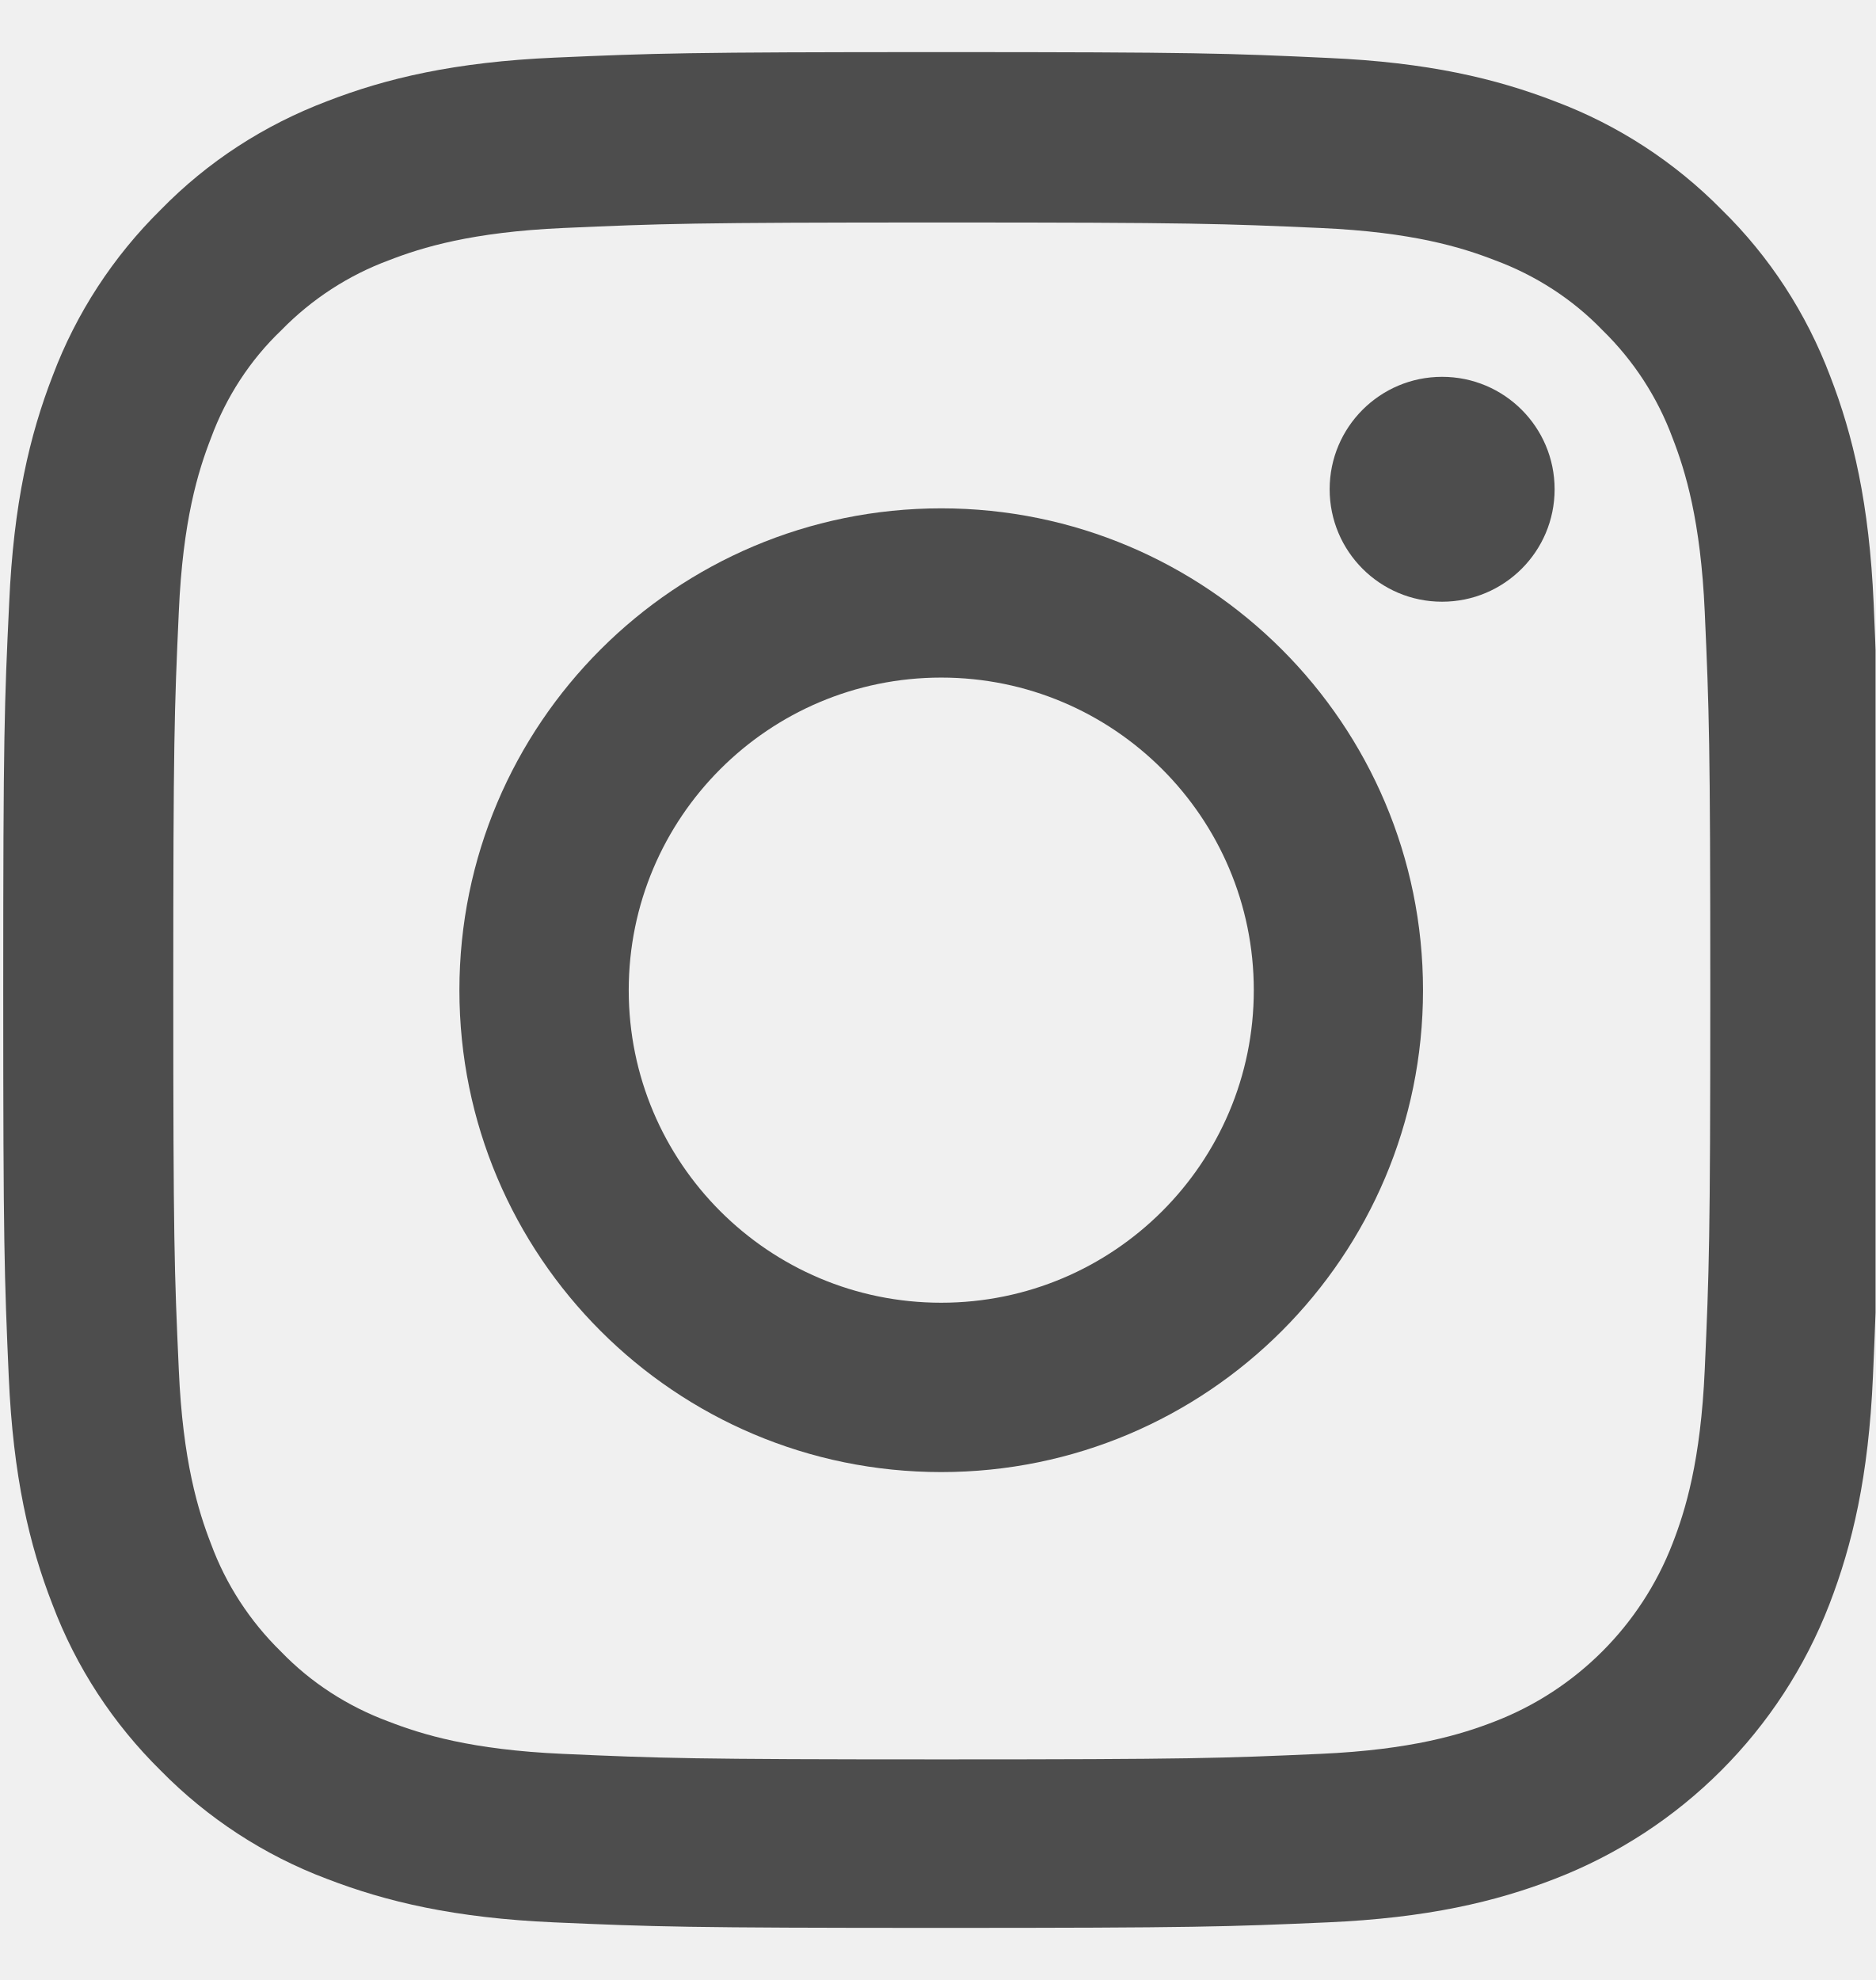
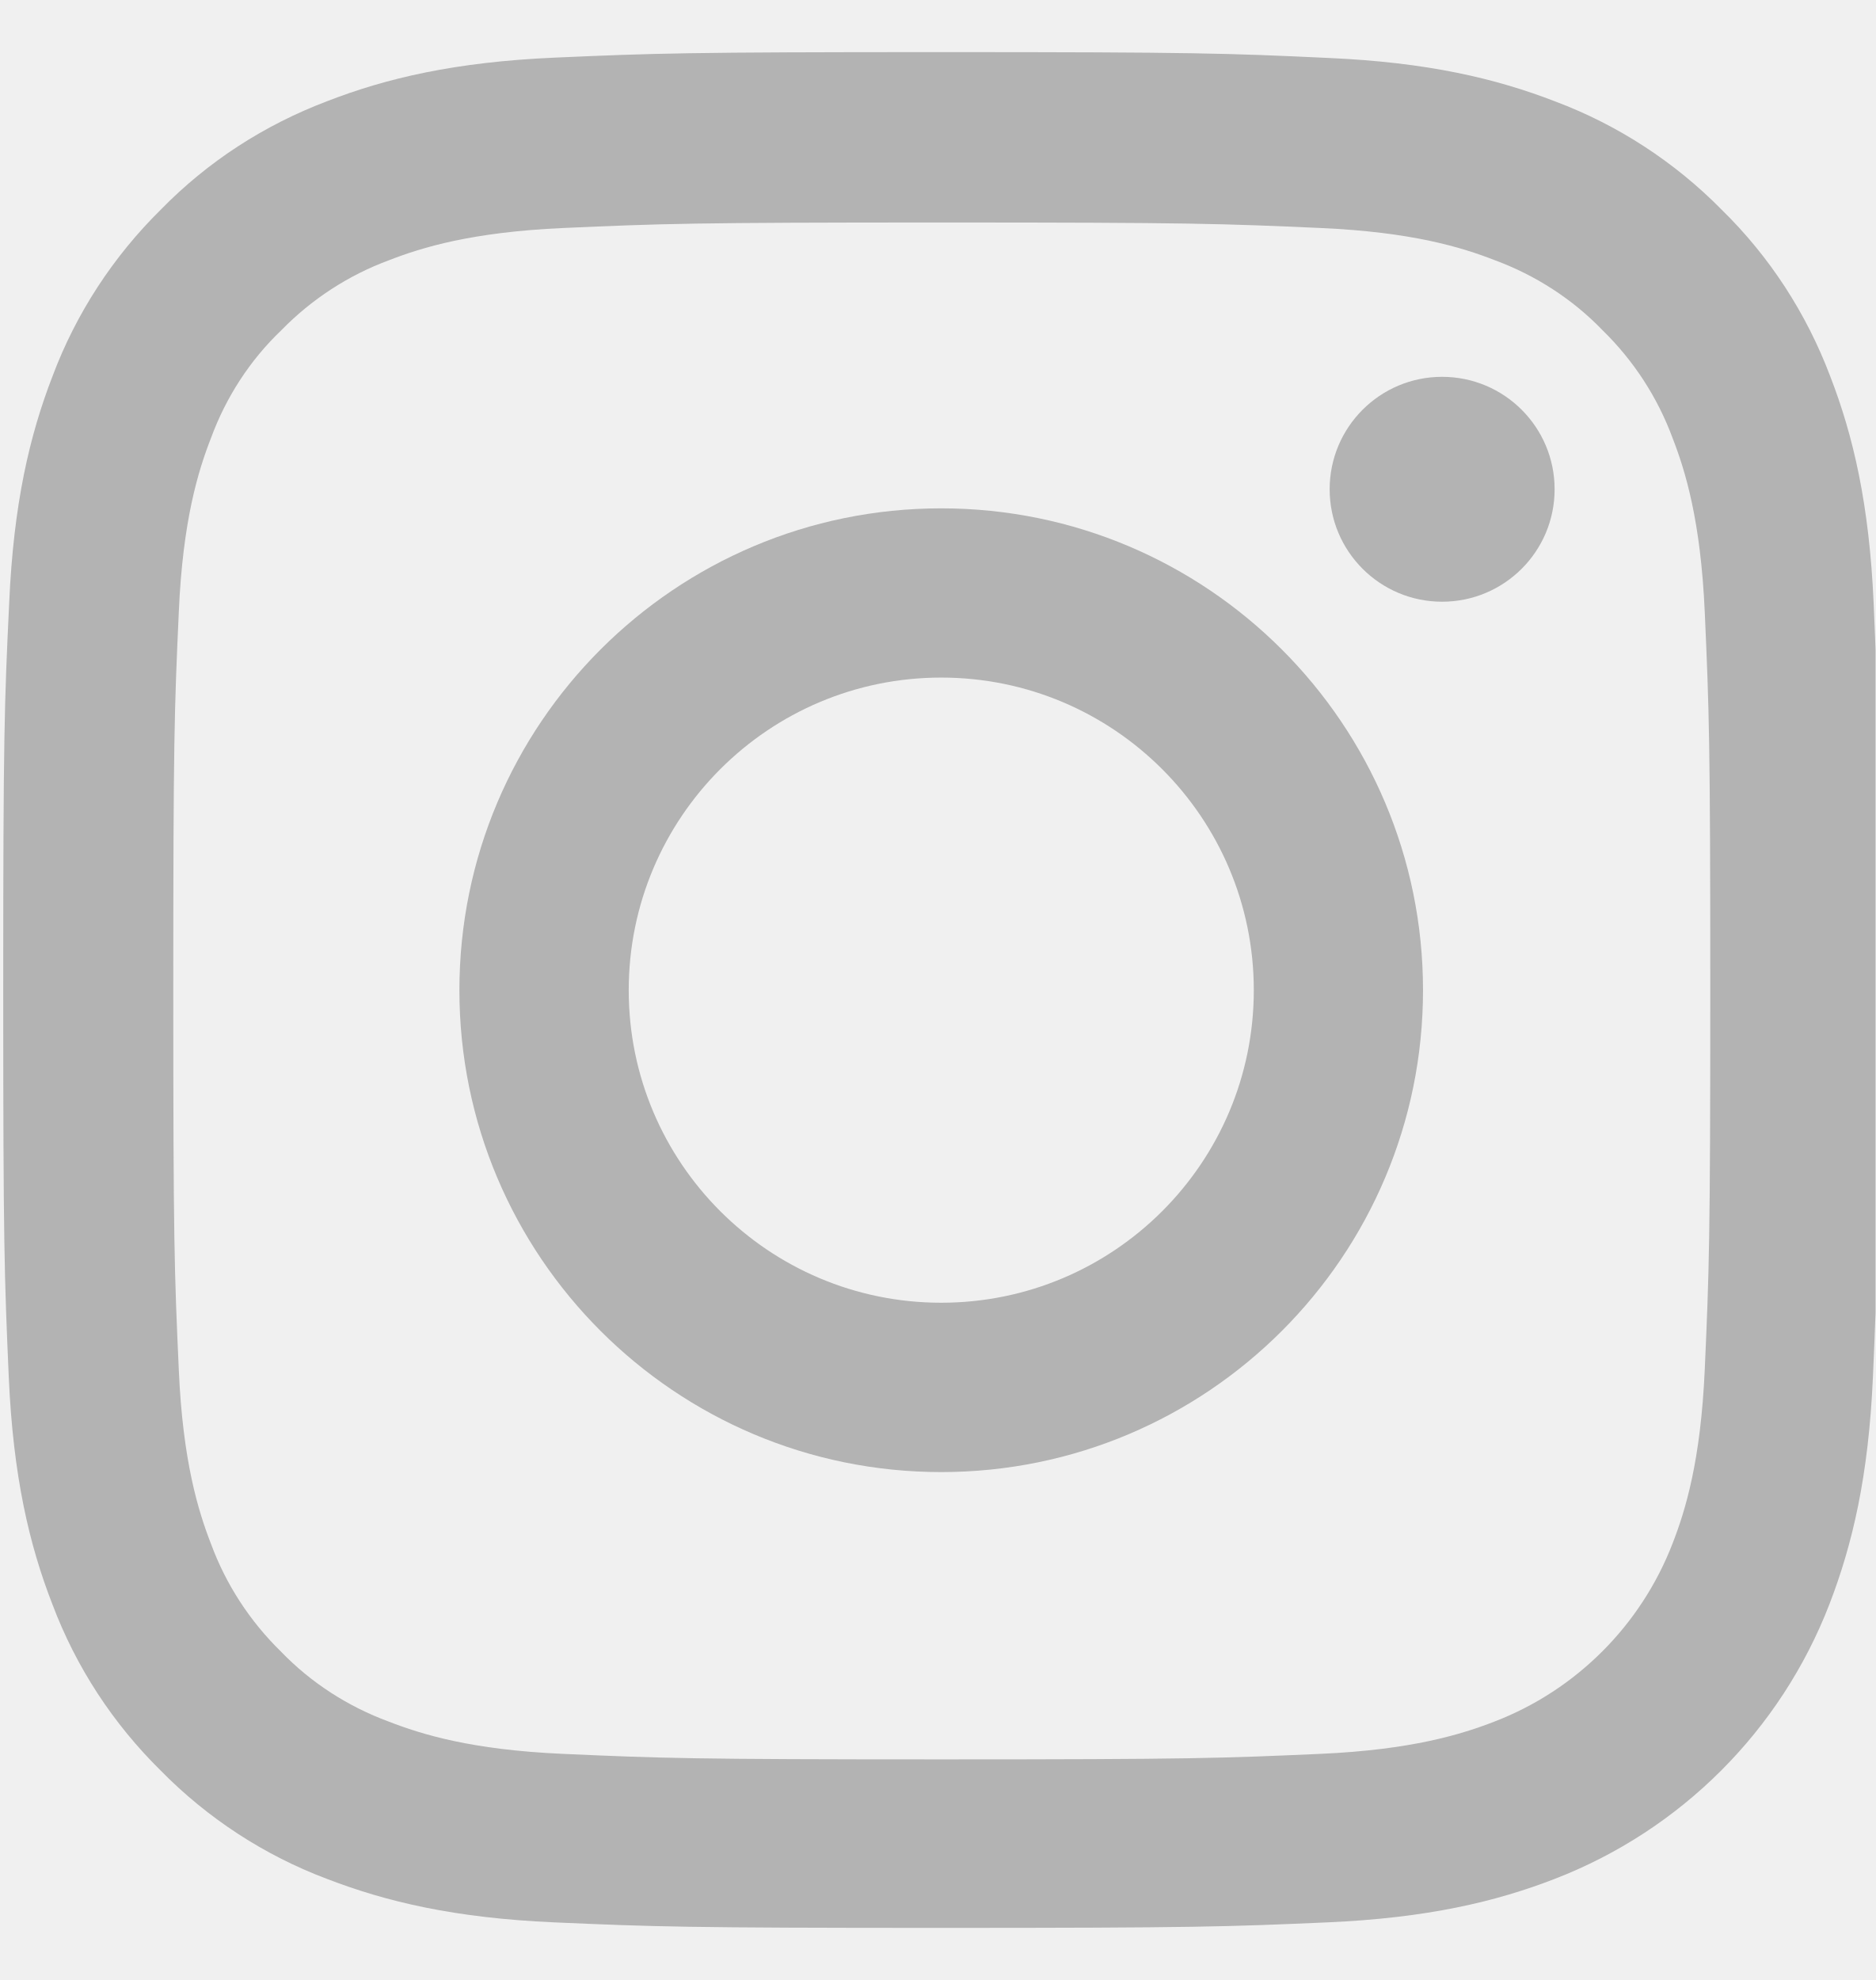
<svg xmlns="http://www.w3.org/2000/svg" width="18" height="19" viewBox="0 0 18 19" fill="none">
  <g clip-path="url(#clip0_53_1048)">
-     <path d="M17.982 5.792C17.94 4.836 17.785 4.178 17.564 3.608C17.335 3.004 16.983 2.462 16.523 2.012C16.073 1.555 15.528 1.2 14.93 0.975C14.357 0.753 13.703 0.598 12.746 0.556C11.783 0.511 11.477 0.5 9.033 0.5C6.589 0.5 6.283 0.511 5.323 0.553C4.367 0.595 3.709 0.75 3.14 0.971C2.535 1.2 1.993 1.551 1.543 2.012C1.086 2.462 0.731 3.007 0.506 3.605C0.284 4.178 0.13 4.832 0.088 5.788C0.042 6.752 0.031 7.058 0.031 9.502C0.031 11.946 0.042 12.252 0.084 13.211C0.126 14.168 0.281 14.825 0.503 15.395C0.731 16 1.086 16.541 1.543 16.991C1.993 17.449 2.538 17.804 3.136 18.029C3.709 18.25 4.363 18.405 5.32 18.447C6.28 18.489 6.586 18.5 9.03 18.5C11.473 18.5 11.779 18.489 12.739 18.447C13.696 18.405 14.353 18.25 14.923 18.029C16.133 17.561 17.089 16.605 17.557 15.395C17.778 14.822 17.933 14.168 17.975 13.211C18.017 12.252 18.028 11.946 18.028 9.502C18.028 7.058 18.024 6.752 17.982 5.792ZM16.361 13.141C16.322 14.02 16.175 14.495 16.052 14.811C15.749 15.596 15.127 16.218 14.343 16.52C14.026 16.643 13.548 16.791 12.672 16.83C11.723 16.872 11.438 16.883 9.037 16.883C6.635 16.883 6.347 16.872 5.401 16.83C4.522 16.791 4.047 16.643 3.73 16.52C3.34 16.376 2.985 16.148 2.697 15.849C2.398 15.557 2.169 15.205 2.025 14.815C1.902 14.498 1.754 14.02 1.716 13.145C1.673 12.195 1.663 11.91 1.663 9.509C1.663 7.107 1.673 6.819 1.716 5.873C1.754 4.994 1.902 4.519 2.025 4.203C2.169 3.812 2.398 3.457 2.7 3.169C2.992 2.87 3.344 2.641 3.734 2.497C4.05 2.374 4.529 2.227 5.404 2.188C6.354 2.146 6.638 2.135 9.04 2.135C11.445 2.135 11.73 2.146 12.676 2.188C13.555 2.227 14.03 2.374 14.346 2.497C14.736 2.641 15.092 2.87 15.38 3.169C15.679 3.461 15.907 3.812 16.052 4.203C16.175 4.519 16.322 4.997 16.361 5.873C16.403 6.822 16.414 7.107 16.414 9.509C16.414 11.91 16.403 12.192 16.361 13.141Z" fill="#4D4D4D" />
-     <path d="M9.033 4.878C6.48 4.878 4.409 6.949 4.409 9.502C4.409 12.055 6.48 14.126 9.033 14.126C11.586 14.126 13.657 12.055 13.657 9.502C13.657 6.949 11.586 4.878 9.033 4.878ZM9.033 12.501C7.377 12.501 6.034 11.158 6.034 9.502C6.034 7.846 7.377 6.502 9.033 6.502C10.689 6.502 12.033 7.846 12.033 9.502C12.033 11.158 10.689 12.501 9.033 12.501Z" fill="#4D4D4D" />
-     <path d="M14.92 4.695C14.92 5.291 14.437 5.774 13.84 5.774C13.244 5.774 12.761 5.291 12.761 4.695C12.761 4.099 13.244 3.616 13.84 3.616C14.437 3.616 14.92 4.099 14.92 4.695Z" fill="#4D4D4D" />
+     <path d="M17.982 5.792C17.94 4.836 17.785 4.178 17.564 3.608C17.335 3.004 16.983 2.462 16.523 2.012C16.073 1.555 15.528 1.2 14.93 0.975C14.357 0.753 13.703 0.598 12.746 0.556C11.783 0.511 11.477 0.5 9.033 0.5C6.589 0.5 6.283 0.511 5.323 0.553C4.367 0.595 3.709 0.75 3.14 0.971C2.535 1.2 1.993 1.551 1.543 2.012C1.086 2.462 0.731 3.007 0.506 3.605C0.284 4.178 0.13 4.832 0.088 5.788C0.042 6.752 0.031 7.058 0.031 9.502C0.031 11.946 0.042 12.252 0.084 13.211C0.126 14.168 0.281 14.825 0.503 15.395C0.731 16 1.086 16.541 1.543 16.991C1.993 17.449 2.538 17.804 3.136 18.029C3.709 18.25 4.363 18.405 5.32 18.447C6.28 18.489 6.586 18.5 9.03 18.5C11.473 18.5 11.779 18.489 12.739 18.447C13.696 18.405 14.353 18.25 14.923 18.029C16.133 17.561 17.089 16.605 17.557 15.395C17.778 14.822 17.933 14.168 17.975 13.211C18.017 12.252 18.028 11.946 18.028 9.502C18.028 7.058 18.024 6.752 17.982 5.792ZM16.361 13.141C16.322 14.02 16.175 14.495 16.052 14.811C15.749 15.596 15.127 16.218 14.343 16.52C14.026 16.643 13.548 16.791 12.672 16.83C11.723 16.872 11.438 16.883 9.037 16.883C6.635 16.883 6.347 16.872 5.401 16.83C4.522 16.791 4.047 16.643 3.73 16.52C3.34 16.376 2.985 16.148 2.697 15.849C2.398 15.557 2.169 15.205 2.025 14.815C1.902 14.498 1.754 14.02 1.716 13.145C1.673 12.195 1.663 11.91 1.663 9.509C1.663 7.107 1.673 6.819 1.716 5.873C1.754 4.994 1.902 4.519 2.025 4.203C2.169 3.812 2.398 3.457 2.7 3.169C2.992 2.87 3.344 2.641 3.734 2.497C4.05 2.374 4.529 2.227 5.404 2.188C6.354 2.146 6.638 2.135 9.04 2.135C11.445 2.135 11.73 2.146 12.676 2.188C13.555 2.227 14.03 2.374 14.346 2.497C14.736 2.641 15.092 2.87 15.38 3.169C15.679 3.461 15.907 3.812 16.052 4.203C16.175 4.519 16.322 4.997 16.361 5.873C16.403 6.822 16.414 7.107 16.414 9.509C16.414 11.91 16.403 12.192 16.361 13.141Z" fill="#B3B3B3" />
+     <path d="M9.033 4.878C6.48 4.878 4.409 6.949 4.409 9.502C4.409 12.055 6.48 14.126 9.033 14.126C11.586 14.126 13.657 12.055 13.657 9.502C13.657 6.949 11.586 4.878 9.033 4.878ZM9.033 12.501C7.377 12.501 6.034 11.158 6.034 9.502C6.034 7.846 7.377 6.502 9.033 6.502C10.689 6.502 12.033 7.846 12.033 9.502C12.033 11.158 10.689 12.501 9.033 12.501Z" fill="#B3B3B3" />
+     <path d="M14.92 4.695C14.92 5.291 14.437 5.774 13.84 5.774C13.244 5.774 12.761 5.291 12.761 4.695C12.761 4.099 13.244 3.616 13.84 3.616C14.437 3.616 14.92 4.099 14.92 4.695Z" fill="#B3B3B3" />
  </g>
  <defs>
    <clipPath id="clip0_53_1048">
      <rect width="18" height="18" fill="white" transform="translate(0 0.500015)" />
    </clipPath>
  </defs>
</svg>
